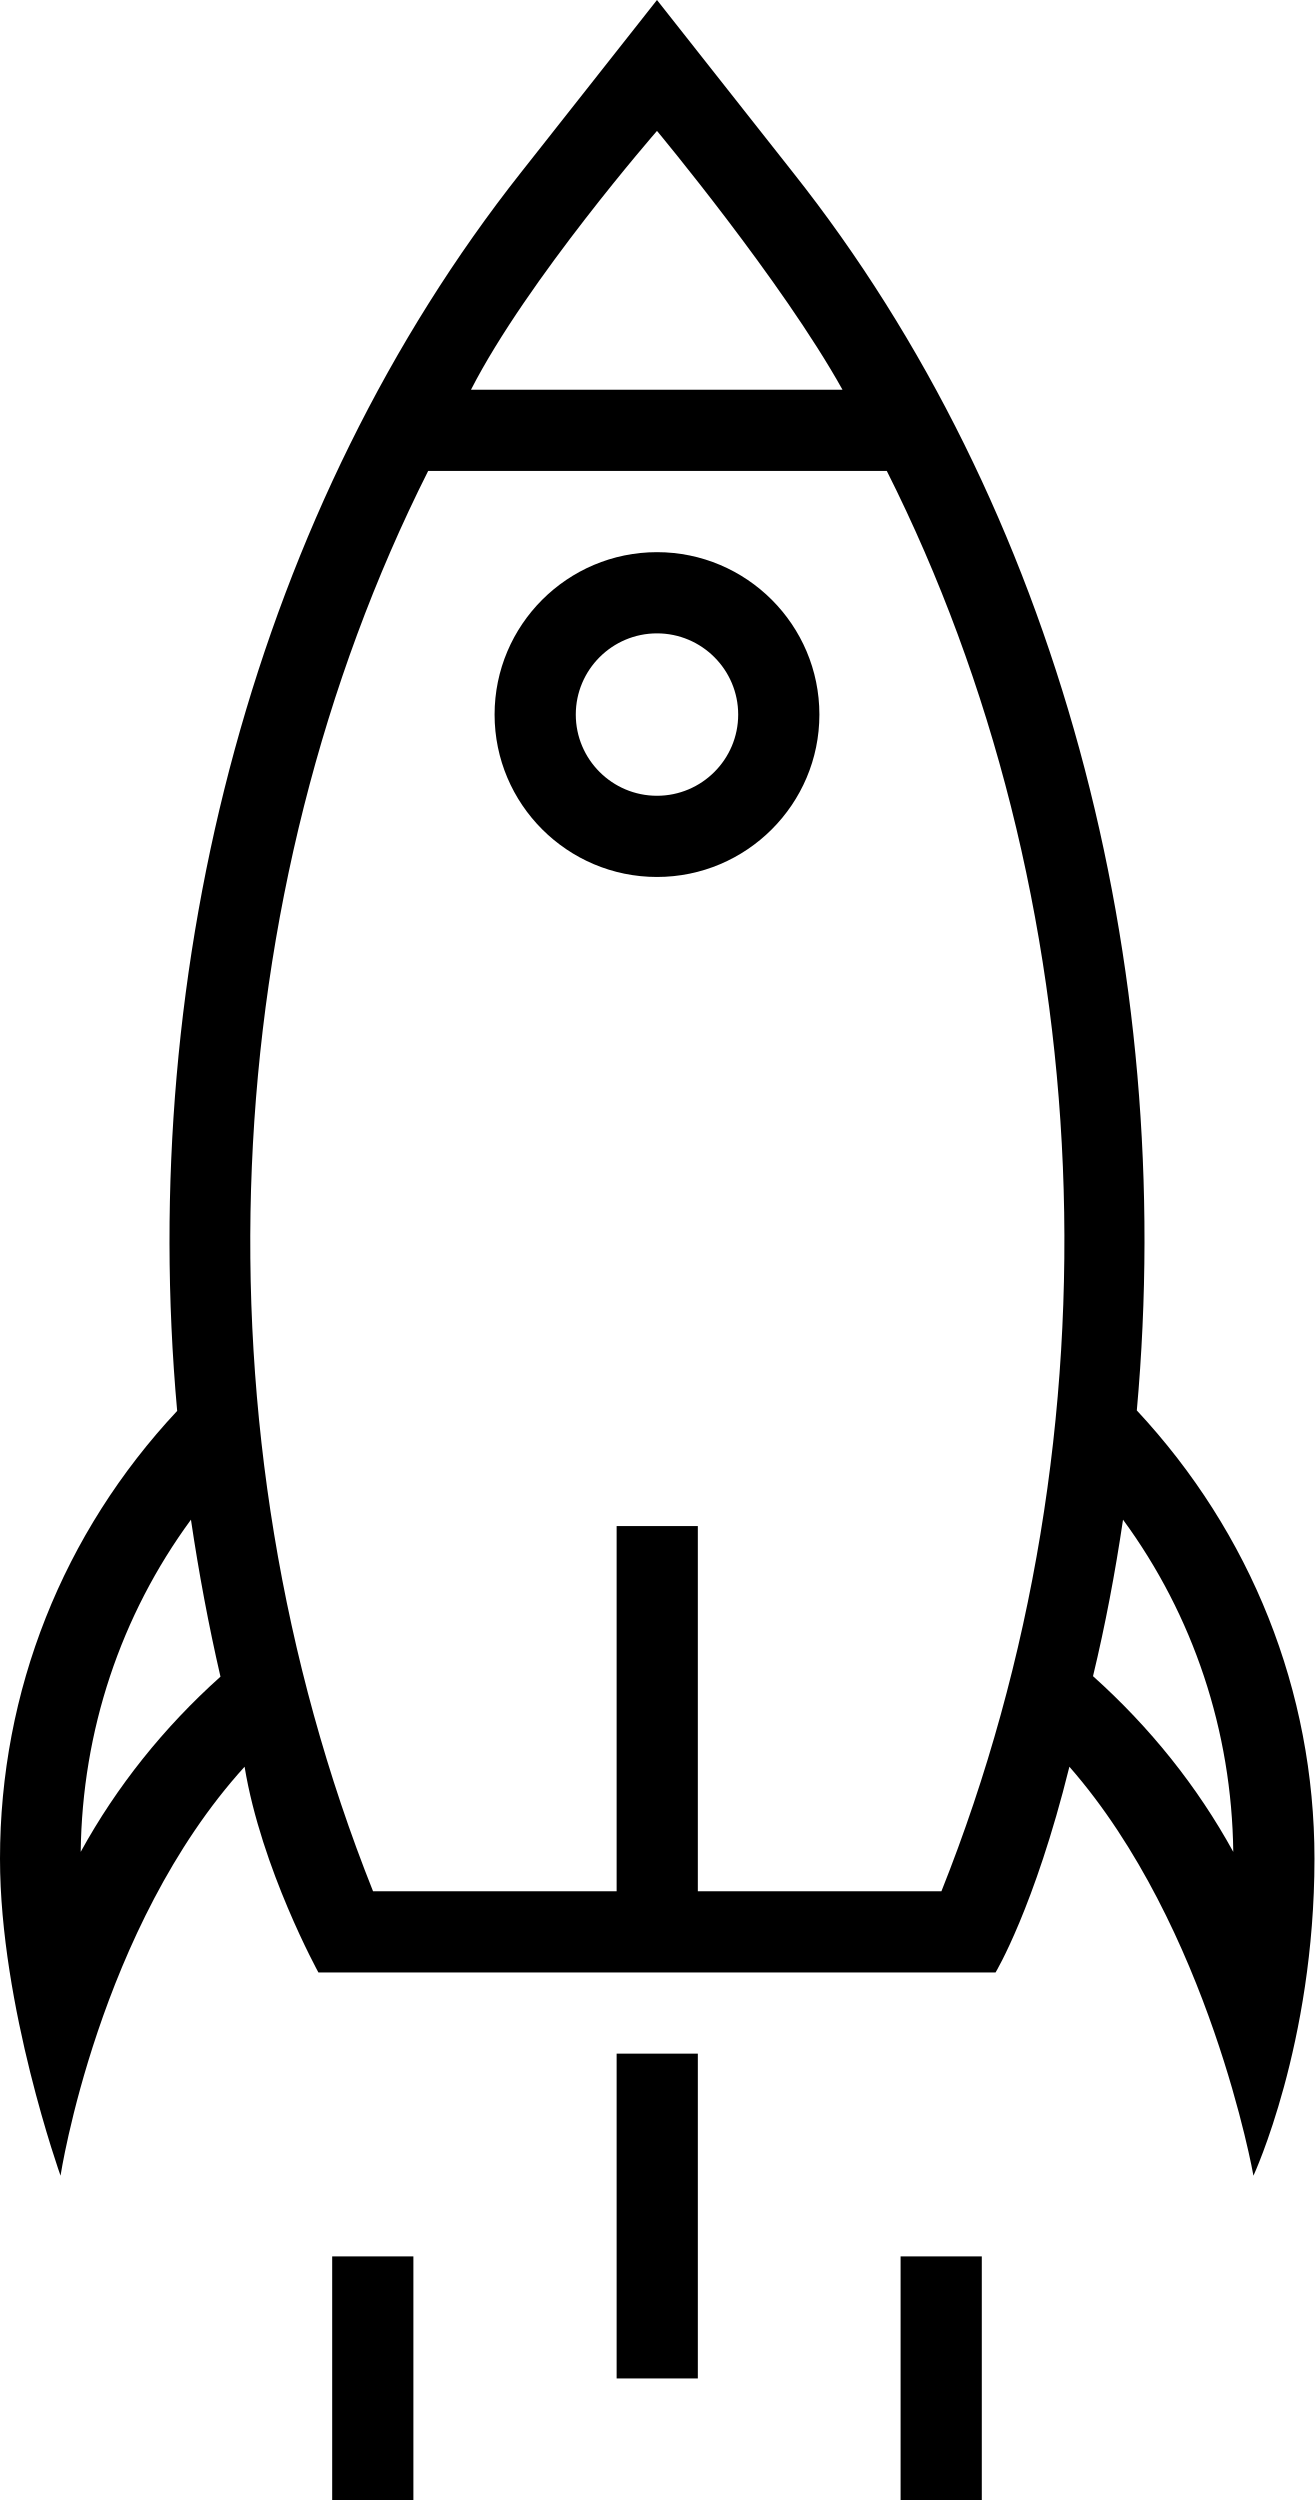
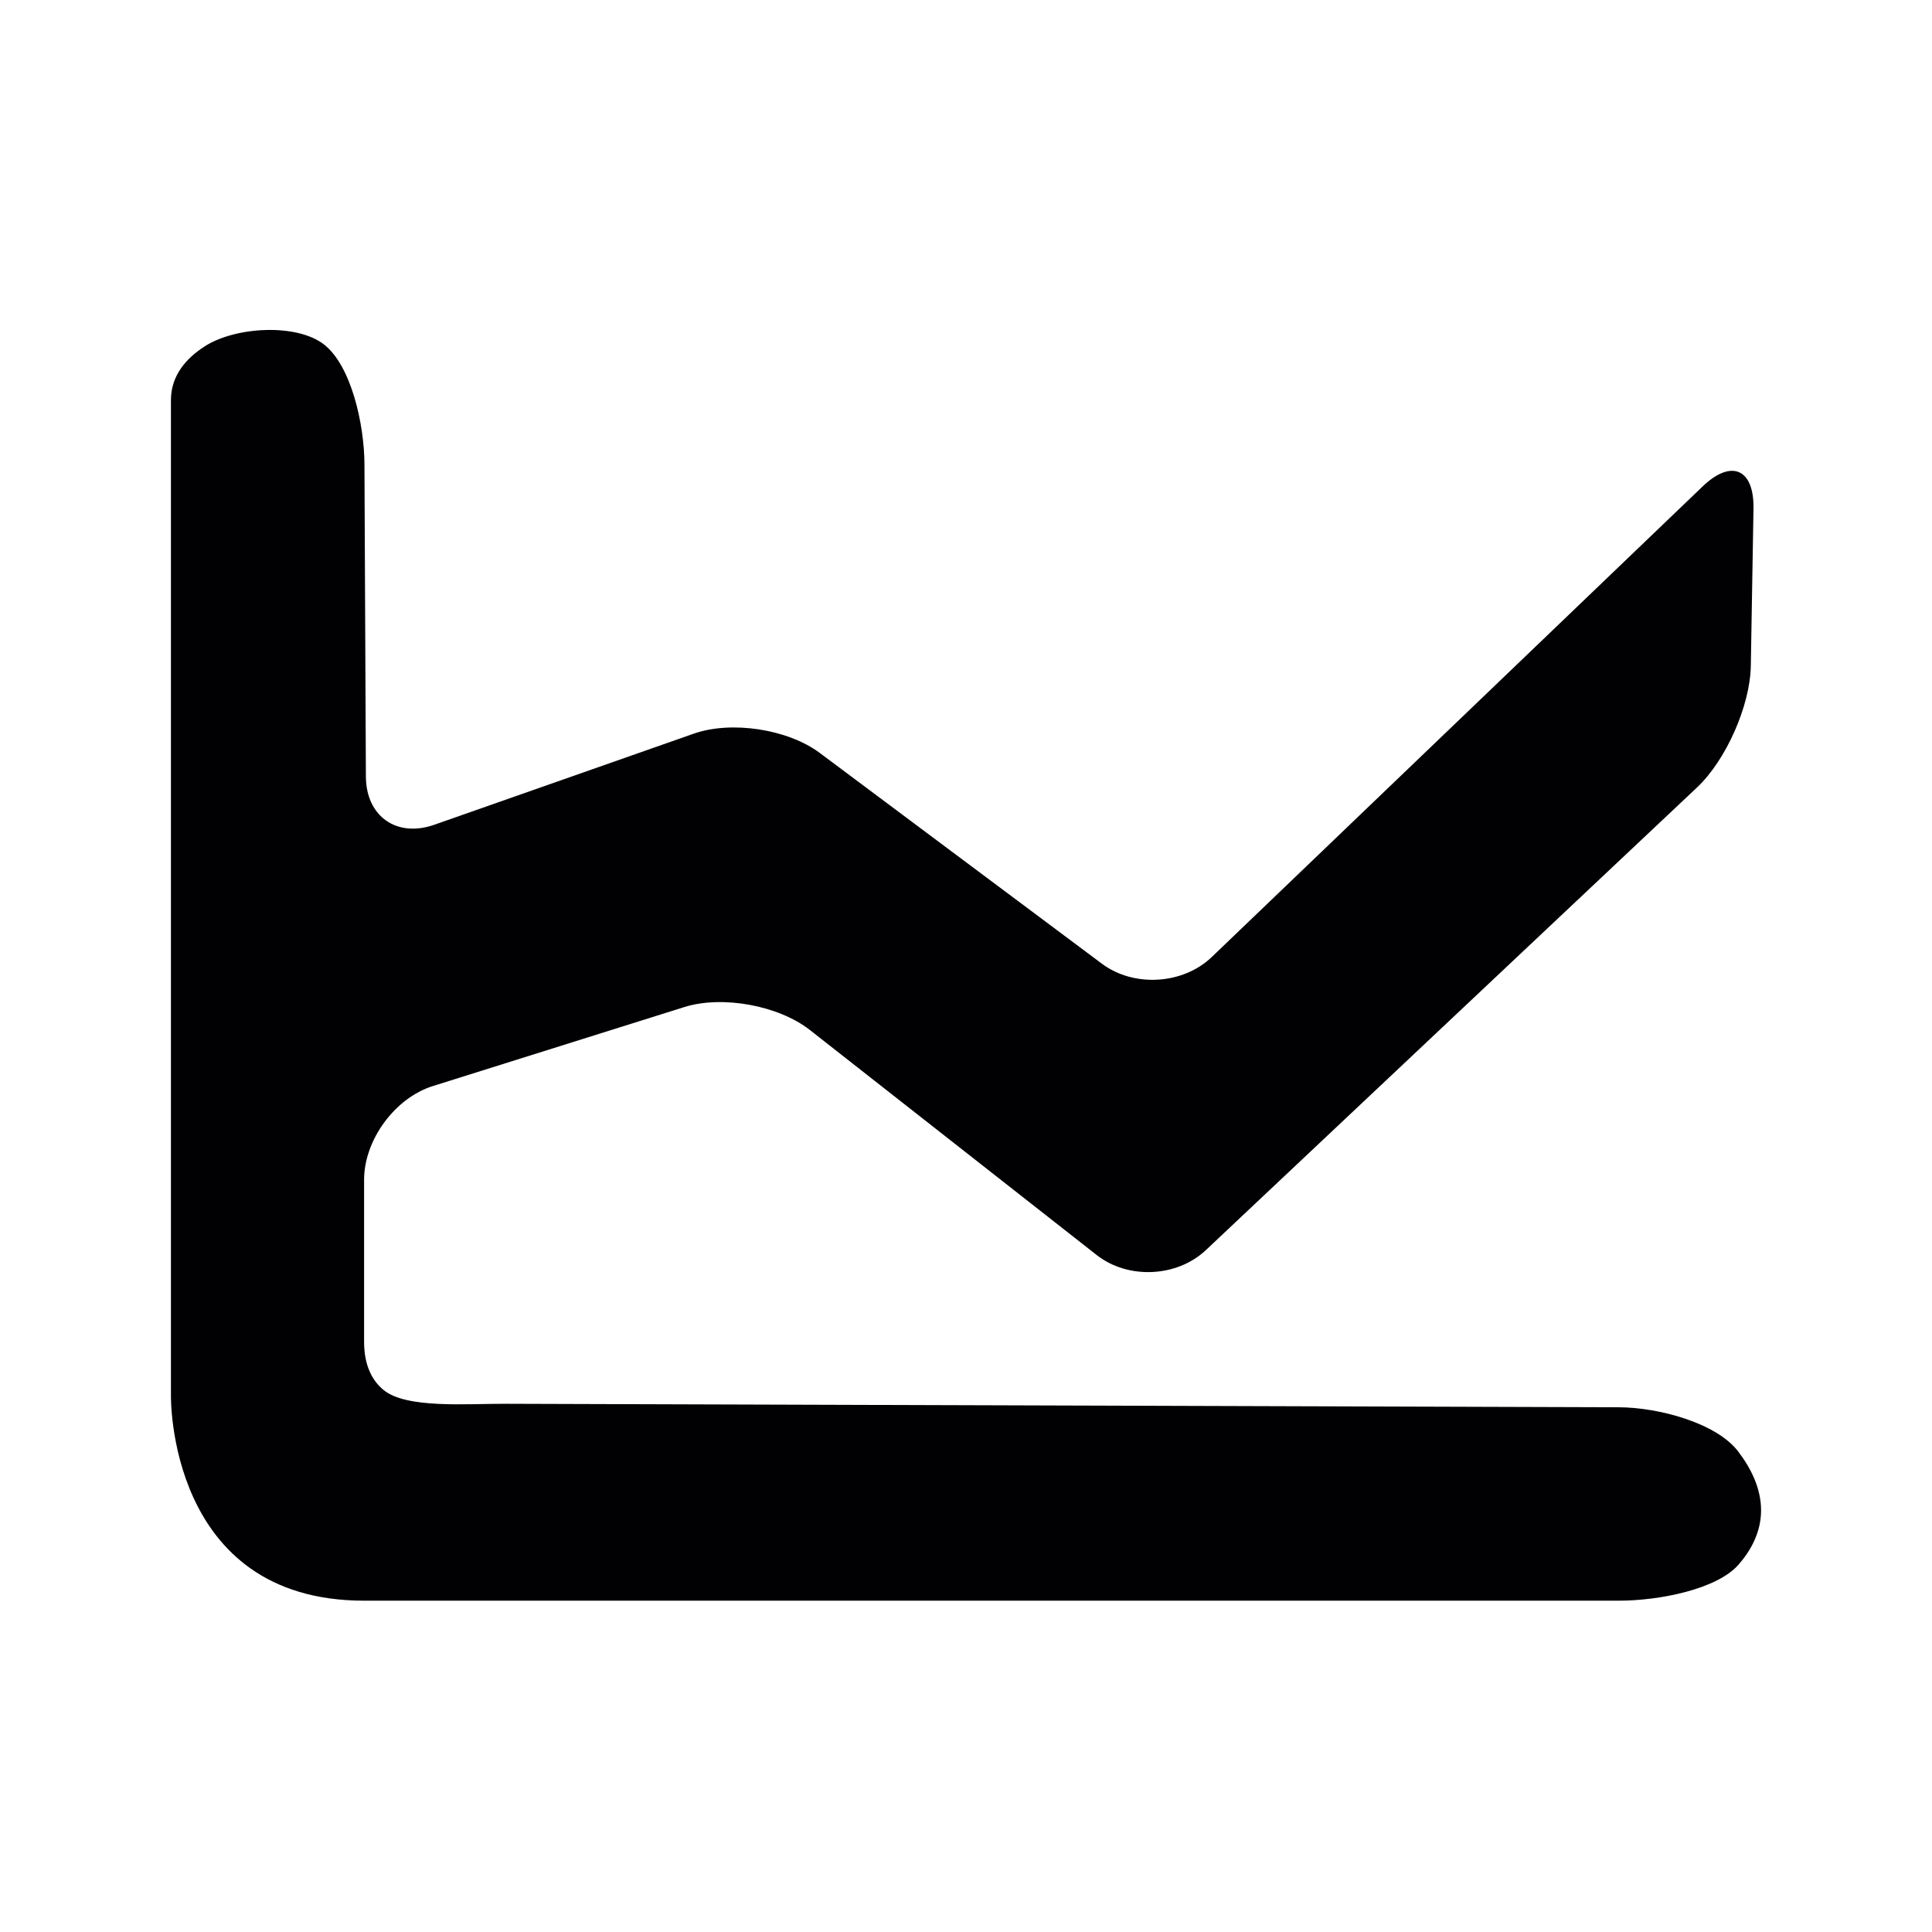
- <svg xmlns="http://www.w3.org/2000/svg" version="1.1" id="Layer_1" x="0px" y="0px" viewBox="0 0 267.1 508" style="enable-background:new 0 0 267.1 508;" xml:space="preserve">
-   <g>
-     <path d="M231,286.6c8.2-90.9-16-183.6-69.9-251.6L133.5,0l-27.6,35C52.1,103.1,27.8,195.8,36,286.7c-23.2,24.8-36,56.9-36,91   c0,30,12.3,64.4,12.3,64.4S20,391.7,49.7,359c3.4,20.7,15,41.8,15,41.8h137.6c0,0,7.9-13.1,15-41.8c28.5,32.6,37.4,83.1,37.4,83.1   s12.4-26.7,12.4-64.4C267.1,343.6,254.2,311.5,231,286.6z M16.4,376.3c0.3-24.6,8.1-48,22.4-67.5c1.6,10.8,3.6,21.5,6,31.9   C33.3,351,23.7,363,16.4,376.3z M133.5,26.6c0,0,25.4,30.5,37.7,52.6H95.7C107.1,56.9,133.5,26.6,133.5,26.6z M191.3,384.3h-49.5   v-74.2h-16.5v74.2H75.8C38.4,290.5,43.8,181.6,87,95.7h93.2C223.4,181.6,228.7,290.5,191.3,384.3z M222.1,340.6   c2.5-10.4,4.5-21,6.1-31.8c14.3,19.5,22.1,42.9,22.4,67.5C243.3,363,233.7,351,222.1,340.6z" />
-     <path d="M133.5,112.2c-18.2,0-33,14.8-33,33s14.8,33,33,33s33-14.8,33-33S151.7,112.2,133.5,112.2z M133.5,161.7   c-9.1,0-16.5-7.4-16.5-16.5s7.4-16.5,16.5-16.5s16.5,7.4,16.5,16.5S142.6,161.7,133.5,161.7z" />
-     <rect x="125.3" y="417.3" width="16.5" height="66" />
-     <rect x="183" y="458.5" width="16.5" height="49.5" />
-     <rect x="67.5" y="458.5" width="16.5" height="49.5" />
+ <svg xmlns="http://www.w3.org/2000/svg" width="972px" height="972px" viewBox="0 0 972 972" version="1.1">
+   <g id="icon" stroke="none" stroke-width="1" fill="none" fill-rule="evenodd">
+     <g id="stocks-graphic-svgrepo-com" transform="translate(86, 166)" fill="#010002" fill-rule="nonzero">
+       <path d="M16.954,8.265 C7.718,14.218 0,22.894 0,35.307 L0,535.987 C0,535.987 -1.992,639.312 97.175,639.312 L728.495,639.312 C748.532,639.312 777.753,633.686 788.715,621.126 C794.974,613.939 800.003,604.773 800.003,593.831 C800.003,582.706 794.811,572.505 788.424,564.157 C777.536,549.928 748.532,542.07 728.495,542.014 L168.719,540.252 C148.665,540.178 118.427,542.791 106.921,533.264 C101.406,528.71 97.175,521.212 97.175,509.016 L97.175,427.561 C97.175,407.523 112.674,386.381 131.804,380.391 L258.266,340.663 C277.396,334.657 305.689,339.829 321.463,352.205 L465.73,465.4 C481.503,477.776 506.112,476.672 520.704,462.914 L767.823,230.134 C782.415,216.376 794.521,188.991 794.848,168.953 L796.189,89.894 C796.533,69.856 785.064,64.848 770.599,78.732 L523.681,315.453 C509.216,329.338 484.46,330.863 468.4,318.867 L326.418,212.803 C310.354,200.807 282.008,196.469 263.078,203.092 L132.492,248.94 C113.578,255.584 98.152,244.713 98.082,224.658 L97.355,67.467 C97.265,47.43 90.711,17.975 76.99,7.301 C63.269,-3.387 32.454,-1.718 16.954,8.265 Z" id="Path" />
+     </g>
  </g>
</svg>
